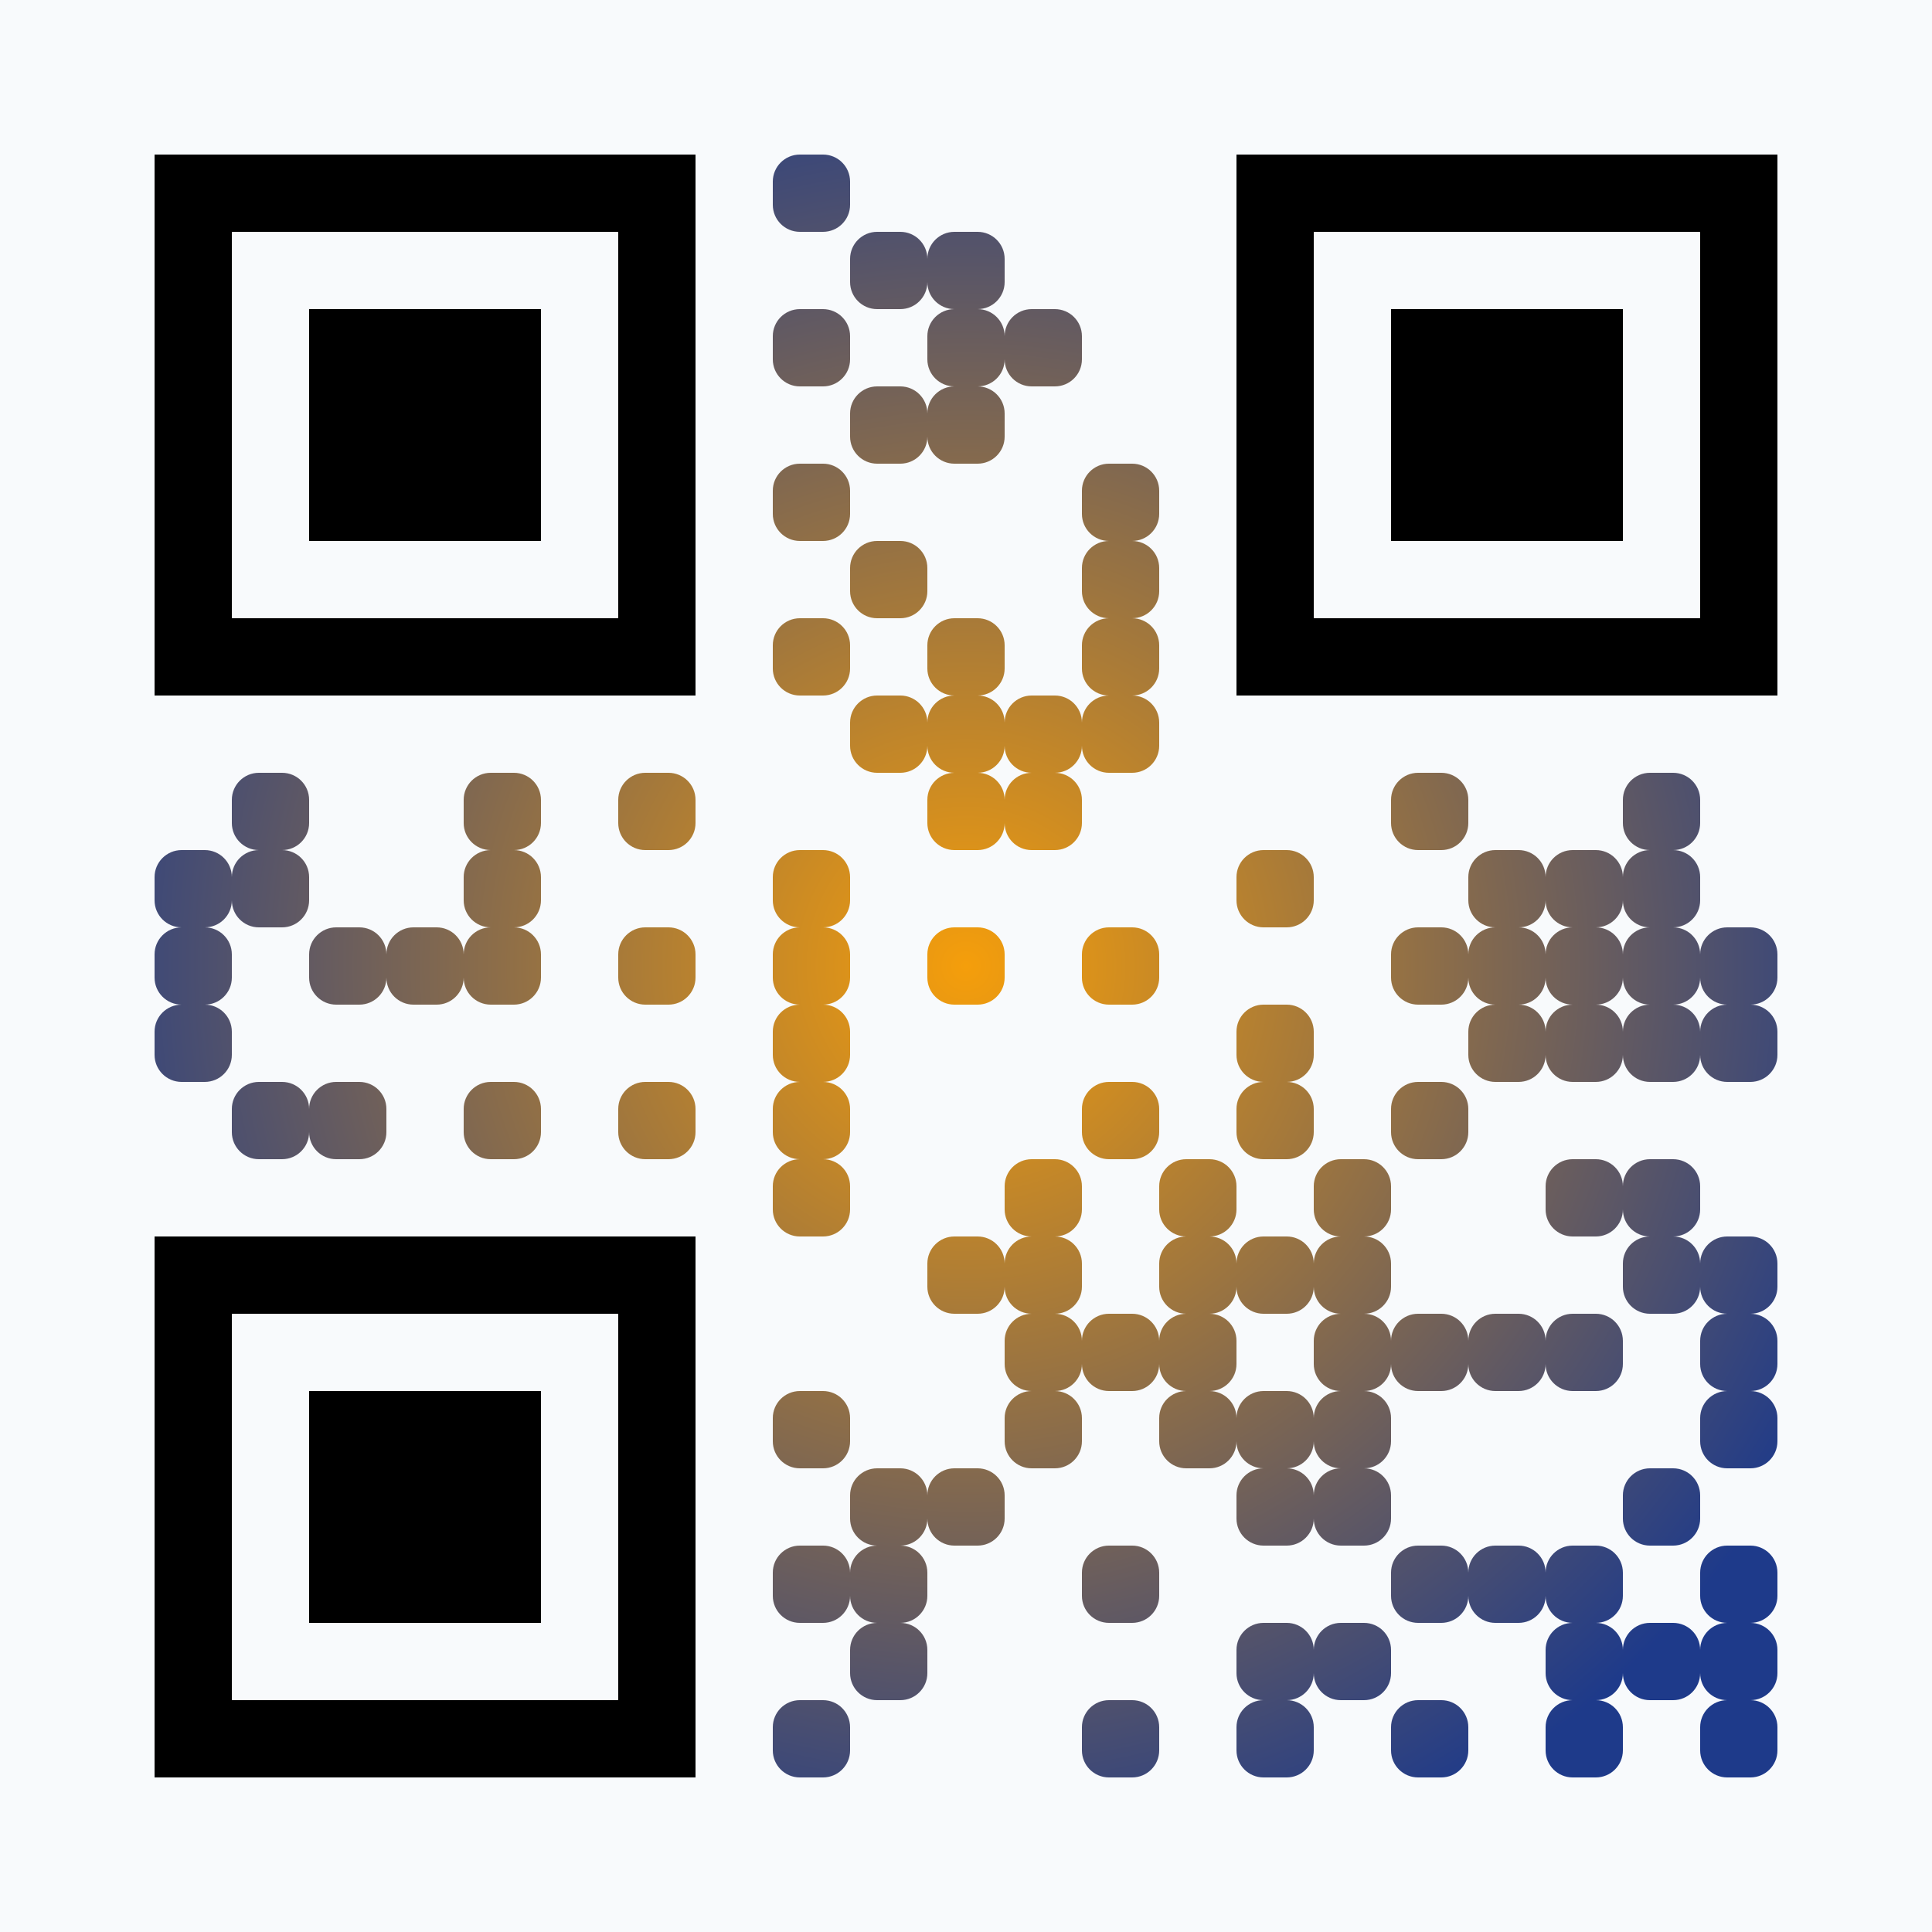
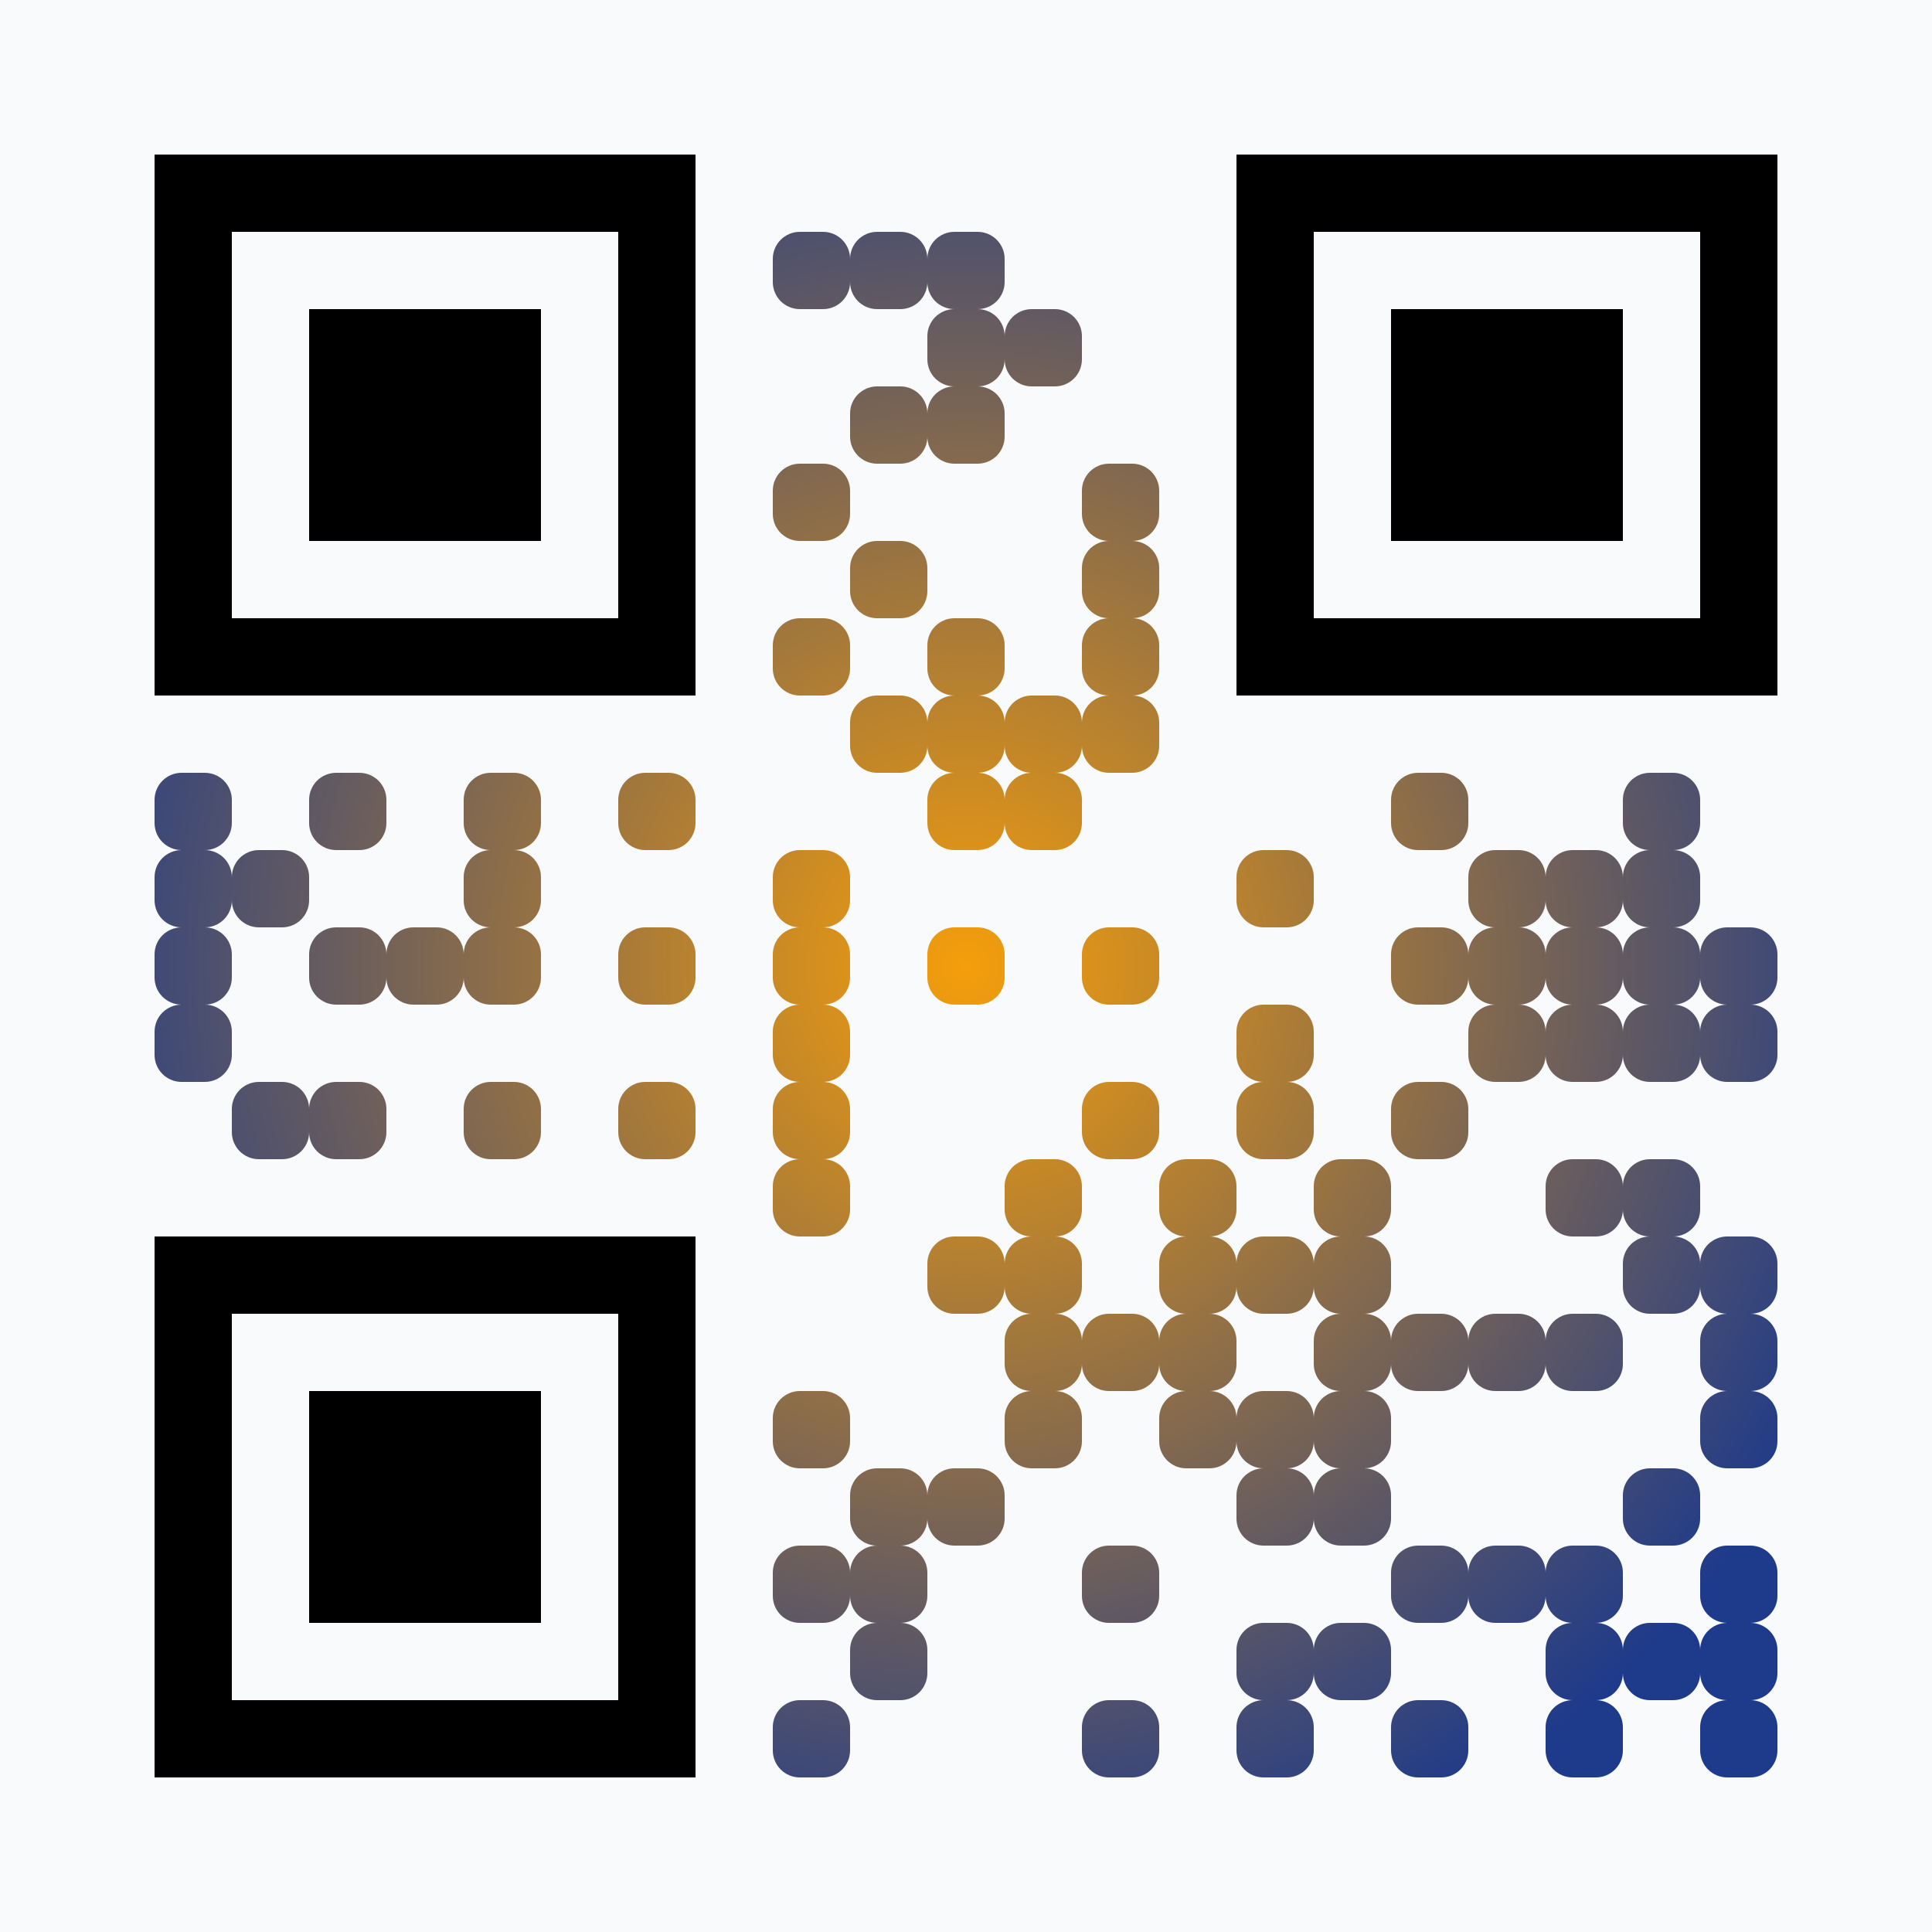
<svg xmlns="http://www.w3.org/2000/svg" version="1.1" width="225" height="225" viewBox="0 0 225 225">
  <defs>
    <radialGradient id="qr-gradient" gradientUnits="userSpaceOnUse" cx="112.5" cy="112.5" r="112.5">
      <stop offset="0%" stop-color="#F59E0B" />
      <stop offset="100%" stop-color="#1E3A8A" />
    </radialGradient>
  </defs>
  <rect width="100%" height="100%" fill="#F8FAFC" />
-   <rect x="90" y="18" width="9" height="9" rx="3.15" ry="3.15" fill="url(#qr-gradient)" />
+   <rect x="90" y="27" width="9" height="9" rx="3.15" ry="3.15" fill="url(#qr-gradient)" />
  <rect x="99" y="27" width="9" height="9" rx="3.15" ry="3.15" fill="url(#qr-gradient)" />
  <rect x="108" y="27" width="9" height="9" rx="3.15" ry="3.15" fill="url(#qr-gradient)" />
-   <rect x="90" y="36" width="9" height="9" rx="3.15" ry="3.15" fill="url(#qr-gradient)" />
  <rect x="108" y="36" width="9" height="9" rx="3.15" ry="3.15" fill="url(#qr-gradient)" />
  <rect x="117" y="36" width="9" height="9" rx="3.15" ry="3.15" fill="url(#qr-gradient)" />
  <rect x="99" y="45" width="9" height="9" rx="3.15" ry="3.15" fill="url(#qr-gradient)" />
  <rect x="108" y="45" width="9" height="9" rx="3.15" ry="3.15" fill="url(#qr-gradient)" />
  <rect x="90" y="54" width="9" height="9" rx="3.15" ry="3.15" fill="url(#qr-gradient)" />
  <rect x="126" y="54" width="9" height="9" rx="3.15" ry="3.15" fill="url(#qr-gradient)" />
  <rect x="99" y="63" width="9" height="9" rx="3.15" ry="3.15" fill="url(#qr-gradient)" />
  <rect x="126" y="63" width="9" height="9" rx="3.15" ry="3.15" fill="url(#qr-gradient)" />
  <rect x="90" y="72" width="9" height="9" rx="3.15" ry="3.15" fill="url(#qr-gradient)" />
  <rect x="108" y="72" width="9" height="9" rx="3.15" ry="3.15" fill="url(#qr-gradient)" />
  <rect x="126" y="72" width="9" height="9" rx="3.15" ry="3.15" fill="url(#qr-gradient)" />
  <rect x="99" y="81" width="9" height="9" rx="3.15" ry="3.15" fill="url(#qr-gradient)" />
  <rect x="108" y="81" width="9" height="9" rx="3.15" ry="3.15" fill="url(#qr-gradient)" />
  <rect x="117" y="81" width="9" height="9" rx="3.15" ry="3.15" fill="url(#qr-gradient)" />
  <rect x="126" y="81" width="9" height="9" rx="3.15" ry="3.15" fill="url(#qr-gradient)" />
-   <rect x="27" y="90" width="9" height="9" rx="3.15" ry="3.15" fill="url(#qr-gradient)" />
+   <rect x="18" y="90" width="9" height="9" rx="3.15" ry="3.15" fill="url(#qr-gradient)" />
+   <rect x="36" y="90" width="9" height="9" rx="3.15" ry="3.15" fill="url(#qr-gradient)" />
  <rect x="54" y="90" width="9" height="9" rx="3.15" ry="3.15" fill="url(#qr-gradient)" />
  <rect x="72" y="90" width="9" height="9" rx="3.15" ry="3.15" fill="url(#qr-gradient)" />
  <rect x="108" y="90" width="9" height="9" rx="3.15" ry="3.15" fill="url(#qr-gradient)" />
  <rect x="117" y="90" width="9" height="9" rx="3.15" ry="3.15" fill="url(#qr-gradient)" />
  <rect x="162" y="90" width="9" height="9" rx="3.15" ry="3.15" fill="url(#qr-gradient)" />
  <rect x="189" y="90" width="9" height="9" rx="3.15" ry="3.15" fill="url(#qr-gradient)" />
  <rect x="18" y="99" width="9" height="9" rx="3.15" ry="3.15" fill="url(#qr-gradient)" />
  <rect x="27" y="99" width="9" height="9" rx="3.15" ry="3.15" fill="url(#qr-gradient)" />
  <rect x="54" y="99" width="9" height="9" rx="3.15" ry="3.15" fill="url(#qr-gradient)" />
  <rect x="90" y="99" width="9" height="9" rx="3.15" ry="3.15" fill="url(#qr-gradient)" />
  <rect x="144" y="99" width="9" height="9" rx="3.15" ry="3.15" fill="url(#qr-gradient)" />
  <rect x="171" y="99" width="9" height="9" rx="3.15" ry="3.15" fill="url(#qr-gradient)" />
  <rect x="180" y="99" width="9" height="9" rx="3.15" ry="3.15" fill="url(#qr-gradient)" />
  <rect x="189" y="99" width="9" height="9" rx="3.15" ry="3.15" fill="url(#qr-gradient)" />
  <rect x="18" y="108" width="9" height="9" rx="3.15" ry="3.15" fill="url(#qr-gradient)" />
  <rect x="36" y="108" width="9" height="9" rx="3.15" ry="3.15" fill="url(#qr-gradient)" />
  <rect x="45" y="108" width="9" height="9" rx="3.15" ry="3.15" fill="url(#qr-gradient)" />
  <rect x="54" y="108" width="9" height="9" rx="3.15" ry="3.15" fill="url(#qr-gradient)" />
  <rect x="72" y="108" width="9" height="9" rx="3.15" ry="3.15" fill="url(#qr-gradient)" />
  <rect x="90" y="108" width="9" height="9" rx="3.15" ry="3.15" fill="url(#qr-gradient)" />
  <rect x="108" y="108" width="9" height="9" rx="3.15" ry="3.15" fill="url(#qr-gradient)" />
  <rect x="126" y="108" width="9" height="9" rx="3.15" ry="3.15" fill="url(#qr-gradient)" />
  <rect x="162" y="108" width="9" height="9" rx="3.15" ry="3.15" fill="url(#qr-gradient)" />
  <rect x="171" y="108" width="9" height="9" rx="3.15" ry="3.15" fill="url(#qr-gradient)" />
  <rect x="180" y="108" width="9" height="9" rx="3.15" ry="3.15" fill="url(#qr-gradient)" />
  <rect x="189" y="108" width="9" height="9" rx="3.15" ry="3.15" fill="url(#qr-gradient)" />
  <rect x="198" y="108" width="9" height="9" rx="3.15" ry="3.15" fill="url(#qr-gradient)" />
  <rect x="18" y="117" width="9" height="9" rx="3.15" ry="3.15" fill="url(#qr-gradient)" />
  <rect x="90" y="117" width="9" height="9" rx="3.15" ry="3.15" fill="url(#qr-gradient)" />
  <rect x="144" y="117" width="9" height="9" rx="3.15" ry="3.15" fill="url(#qr-gradient)" />
  <rect x="171" y="117" width="9" height="9" rx="3.15" ry="3.15" fill="url(#qr-gradient)" />
  <rect x="180" y="117" width="9" height="9" rx="3.15" ry="3.15" fill="url(#qr-gradient)" />
  <rect x="189" y="117" width="9" height="9" rx="3.15" ry="3.15" fill="url(#qr-gradient)" />
  <rect x="198" y="117" width="9" height="9" rx="3.15" ry="3.15" fill="url(#qr-gradient)" />
  <rect x="27" y="126" width="9" height="9" rx="3.15" ry="3.15" fill="url(#qr-gradient)" />
  <rect x="36" y="126" width="9" height="9" rx="3.15" ry="3.15" fill="url(#qr-gradient)" />
  <rect x="54" y="126" width="9" height="9" rx="3.15" ry="3.15" fill="url(#qr-gradient)" />
  <rect x="72" y="126" width="9" height="9" rx="3.15" ry="3.15" fill="url(#qr-gradient)" />
  <rect x="90" y="126" width="9" height="9" rx="3.15" ry="3.15" fill="url(#qr-gradient)" />
  <rect x="126" y="126" width="9" height="9" rx="3.15" ry="3.15" fill="url(#qr-gradient)" />
  <rect x="144" y="126" width="9" height="9" rx="3.15" ry="3.15" fill="url(#qr-gradient)" />
  <rect x="162" y="126" width="9" height="9" rx="3.15" ry="3.15" fill="url(#qr-gradient)" />
  <rect x="90" y="135" width="9" height="9" rx="3.15" ry="3.15" fill="url(#qr-gradient)" />
  <rect x="117" y="135" width="9" height="9" rx="3.15" ry="3.15" fill="url(#qr-gradient)" />
  <rect x="135" y="135" width="9" height="9" rx="3.15" ry="3.15" fill="url(#qr-gradient)" />
  <rect x="153" y="135" width="9" height="9" rx="3.15" ry="3.15" fill="url(#qr-gradient)" />
  <rect x="180" y="135" width="9" height="9" rx="3.15" ry="3.15" fill="url(#qr-gradient)" />
  <rect x="189" y="135" width="9" height="9" rx="3.15" ry="3.15" fill="url(#qr-gradient)" />
  <rect x="108" y="144" width="9" height="9" rx="3.15" ry="3.15" fill="url(#qr-gradient)" />
  <rect x="117" y="144" width="9" height="9" rx="3.15" ry="3.15" fill="url(#qr-gradient)" />
  <rect x="135" y="144" width="9" height="9" rx="3.15" ry="3.15" fill="url(#qr-gradient)" />
  <rect x="144" y="144" width="9" height="9" rx="3.15" ry="3.15" fill="url(#qr-gradient)" />
  <rect x="153" y="144" width="9" height="9" rx="3.15" ry="3.15" fill="url(#qr-gradient)" />
  <rect x="189" y="144" width="9" height="9" rx="3.15" ry="3.15" fill="url(#qr-gradient)" />
  <rect x="198" y="144" width="9" height="9" rx="3.15" ry="3.15" fill="url(#qr-gradient)" />
  <rect x="117" y="153" width="9" height="9" rx="3.15" ry="3.15" fill="url(#qr-gradient)" />
  <rect x="126" y="153" width="9" height="9" rx="3.15" ry="3.15" fill="url(#qr-gradient)" />
  <rect x="135" y="153" width="9" height="9" rx="3.15" ry="3.15" fill="url(#qr-gradient)" />
  <rect x="153" y="153" width="9" height="9" rx="3.15" ry="3.15" fill="url(#qr-gradient)" />
  <rect x="162" y="153" width="9" height="9" rx="3.15" ry="3.15" fill="url(#qr-gradient)" />
  <rect x="171" y="153" width="9" height="9" rx="3.15" ry="3.15" fill="url(#qr-gradient)" />
  <rect x="180" y="153" width="9" height="9" rx="3.15" ry="3.15" fill="url(#qr-gradient)" />
  <rect x="198" y="153" width="9" height="9" rx="3.15" ry="3.15" fill="url(#qr-gradient)" />
  <rect x="90" y="162" width="9" height="9" rx="3.15" ry="3.15" fill="url(#qr-gradient)" />
  <rect x="117" y="162" width="9" height="9" rx="3.15" ry="3.15" fill="url(#qr-gradient)" />
  <rect x="135" y="162" width="9" height="9" rx="3.15" ry="3.15" fill="url(#qr-gradient)" />
  <rect x="144" y="162" width="9" height="9" rx="3.15" ry="3.15" fill="url(#qr-gradient)" />
  <rect x="153" y="162" width="9" height="9" rx="3.15" ry="3.15" fill="url(#qr-gradient)" />
  <rect x="198" y="162" width="9" height="9" rx="3.15" ry="3.15" fill="url(#qr-gradient)" />
  <rect x="99" y="171" width="9" height="9" rx="3.15" ry="3.15" fill="url(#qr-gradient)" />
  <rect x="108" y="171" width="9" height="9" rx="3.15" ry="3.15" fill="url(#qr-gradient)" />
  <rect x="144" y="171" width="9" height="9" rx="3.15" ry="3.15" fill="url(#qr-gradient)" />
  <rect x="153" y="171" width="9" height="9" rx="3.15" ry="3.15" fill="url(#qr-gradient)" />
  <rect x="189" y="171" width="9" height="9" rx="3.15" ry="3.15" fill="url(#qr-gradient)" />
  <rect x="90" y="180" width="9" height="9" rx="3.15" ry="3.15" fill="url(#qr-gradient)" />
  <rect x="99" y="180" width="9" height="9" rx="3.15" ry="3.15" fill="url(#qr-gradient)" />
  <rect x="126" y="180" width="9" height="9" rx="3.15" ry="3.15" fill="url(#qr-gradient)" />
  <rect x="162" y="180" width="9" height="9" rx="3.15" ry="3.15" fill="url(#qr-gradient)" />
  <rect x="171" y="180" width="9" height="9" rx="3.15" ry="3.15" fill="url(#qr-gradient)" />
  <rect x="180" y="180" width="9" height="9" rx="3.15" ry="3.15" fill="url(#qr-gradient)" />
  <rect x="198" y="180" width="9" height="9" rx="3.15" ry="3.15" fill="url(#qr-gradient)" />
  <rect x="99" y="189" width="9" height="9" rx="3.15" ry="3.15" fill="url(#qr-gradient)" />
  <rect x="144" y="189" width="9" height="9" rx="3.15" ry="3.15" fill="url(#qr-gradient)" />
  <rect x="153" y="189" width="9" height="9" rx="3.15" ry="3.15" fill="url(#qr-gradient)" />
  <rect x="180" y="189" width="9" height="9" rx="3.15" ry="3.15" fill="url(#qr-gradient)" />
  <rect x="189" y="189" width="9" height="9" rx="3.15" ry="3.15" fill="url(#qr-gradient)" />
  <rect x="198" y="189" width="9" height="9" rx="3.15" ry="3.15" fill="url(#qr-gradient)" />
  <rect x="90" y="198" width="9" height="9" rx="3.15" ry="3.15" fill="url(#qr-gradient)" />
  <rect x="126" y="198" width="9" height="9" rx="3.15" ry="3.15" fill="url(#qr-gradient)" />
  <rect x="144" y="198" width="9" height="9" rx="3.15" ry="3.15" fill="url(#qr-gradient)" />
  <rect x="162" y="198" width="9" height="9" rx="3.15" ry="3.15" fill="url(#qr-gradient)" />
  <rect x="180" y="198" width="9" height="9" rx="3.15" ry="3.15" fill="url(#qr-gradient)" />
  <rect x="198" y="198" width="9" height="9" rx="3.15" ry="3.15" fill="url(#qr-gradient)" />
  <rect x="18" y="18" width="9" height="9" fill="#000000" />
  <rect x="27" y="18" width="9" height="9" fill="#000000" />
  <rect x="36" y="18" width="9" height="9" fill="#000000" />
  <rect x="45" y="18" width="9" height="9" fill="#000000" />
  <rect x="54" y="18" width="9" height="9" fill="#000000" />
  <rect x="63" y="18" width="9" height="9" fill="#000000" />
  <rect x="72" y="18" width="9" height="9" fill="#000000" />
  <rect x="144" y="18" width="9" height="9" fill="#000000" />
  <rect x="153" y="18" width="9" height="9" fill="#000000" />
  <rect x="162" y="18" width="9" height="9" fill="#000000" />
  <rect x="171" y="18" width="9" height="9" fill="#000000" />
  <rect x="180" y="18" width="9" height="9" fill="#000000" />
  <rect x="189" y="18" width="9" height="9" fill="#000000" />
  <rect x="198" y="18" width="9" height="9" fill="#000000" />
  <rect x="18" y="27" width="9" height="9" fill="#000000" />
  <rect x="27" y="27" width="9" height="9" fill="#F8FAFC" />
  <rect x="36" y="27" width="9" height="9" fill="#F8FAFC" />
  <rect x="45" y="27" width="9" height="9" fill="#F8FAFC" />
  <rect x="54" y="27" width="9" height="9" fill="#F8FAFC" />
  <rect x="63" y="27" width="9" height="9" fill="#F8FAFC" />
  <rect x="72" y="27" width="9" height="9" fill="#000000" />
  <rect x="144" y="27" width="9" height="9" fill="#000000" />
  <rect x="153" y="27" width="9" height="9" fill="#F8FAFC" />
  <rect x="162" y="27" width="9" height="9" fill="#F8FAFC" />
  <rect x="171" y="27" width="9" height="9" fill="#F8FAFC" />
  <rect x="180" y="27" width="9" height="9" fill="#F8FAFC" />
  <rect x="189" y="27" width="9" height="9" fill="#F8FAFC" />
  <rect x="198" y="27" width="9" height="9" fill="#000000" />
  <rect x="18" y="36" width="9" height="9" fill="#000000" />
  <rect x="27" y="36" width="9" height="9" fill="#F8FAFC" />
  <rect x="36" y="36" width="9" height="9" fill="#000000" />
  <rect x="45" y="36" width="9" height="9" fill="#000000" />
  <rect x="54" y="36" width="9" height="9" fill="#000000" />
  <rect x="63" y="36" width="9" height="9" fill="#F8FAFC" />
  <rect x="72" y="36" width="9" height="9" fill="#000000" />
  <rect x="144" y="36" width="9" height="9" fill="#000000" />
  <rect x="153" y="36" width="9" height="9" fill="#F8FAFC" />
  <rect x="162" y="36" width="9" height="9" fill="#000000" />
  <rect x="171" y="36" width="9" height="9" fill="#000000" />
  <rect x="180" y="36" width="9" height="9" fill="#000000" />
  <rect x="189" y="36" width="9" height="9" fill="#F8FAFC" />
  <rect x="198" y="36" width="9" height="9" fill="#000000" />
  <rect x="18" y="45" width="9" height="9" fill="#000000" />
  <rect x="27" y="45" width="9" height="9" fill="#F8FAFC" />
  <rect x="36" y="45" width="9" height="9" fill="#000000" />
  <rect x="45" y="45" width="9" height="9" fill="#000000" />
  <rect x="54" y="45" width="9" height="9" fill="#000000" />
  <rect x="63" y="45" width="9" height="9" fill="#F8FAFC" />
  <rect x="72" y="45" width="9" height="9" fill="#000000" />
  <rect x="144" y="45" width="9" height="9" fill="#000000" />
  <rect x="153" y="45" width="9" height="9" fill="#F8FAFC" />
  <rect x="162" y="45" width="9" height="9" fill="#000000" />
  <rect x="171" y="45" width="9" height="9" fill="#000000" />
  <rect x="180" y="45" width="9" height="9" fill="#000000" />
  <rect x="189" y="45" width="9" height="9" fill="#F8FAFC" />
  <rect x="198" y="45" width="9" height="9" fill="#000000" />
  <rect x="18" y="54" width="9" height="9" fill="#000000" />
  <rect x="27" y="54" width="9" height="9" fill="#F8FAFC" />
  <rect x="36" y="54" width="9" height="9" fill="#000000" />
  <rect x="45" y="54" width="9" height="9" fill="#000000" />
  <rect x="54" y="54" width="9" height="9" fill="#000000" />
  <rect x="63" y="54" width="9" height="9" fill="#F8FAFC" />
  <rect x="72" y="54" width="9" height="9" fill="#000000" />
  <rect x="144" y="54" width="9" height="9" fill="#000000" />
  <rect x="153" y="54" width="9" height="9" fill="#F8FAFC" />
  <rect x="162" y="54" width="9" height="9" fill="#000000" />
  <rect x="171" y="54" width="9" height="9" fill="#000000" />
  <rect x="180" y="54" width="9" height="9" fill="#000000" />
  <rect x="189" y="54" width="9" height="9" fill="#F8FAFC" />
  <rect x="198" y="54" width="9" height="9" fill="#000000" />
  <rect x="18" y="63" width="9" height="9" fill="#000000" />
  <rect x="27" y="63" width="9" height="9" fill="#F8FAFC" />
  <rect x="36" y="63" width="9" height="9" fill="#F8FAFC" />
  <rect x="45" y="63" width="9" height="9" fill="#F8FAFC" />
  <rect x="54" y="63" width="9" height="9" fill="#F8FAFC" />
  <rect x="63" y="63" width="9" height="9" fill="#F8FAFC" />
  <rect x="72" y="63" width="9" height="9" fill="#000000" />
  <rect x="144" y="63" width="9" height="9" fill="#000000" />
  <rect x="153" y="63" width="9" height="9" fill="#F8FAFC" />
  <rect x="162" y="63" width="9" height="9" fill="#F8FAFC" />
  <rect x="171" y="63" width="9" height="9" fill="#F8FAFC" />
  <rect x="180" y="63" width="9" height="9" fill="#F8FAFC" />
  <rect x="189" y="63" width="9" height="9" fill="#F8FAFC" />
  <rect x="198" y="63" width="9" height="9" fill="#000000" />
  <rect x="18" y="72" width="9" height="9" fill="#000000" />
  <rect x="27" y="72" width="9" height="9" fill="#000000" />
  <rect x="36" y="72" width="9" height="9" fill="#000000" />
  <rect x="45" y="72" width="9" height="9" fill="#000000" />
  <rect x="54" y="72" width="9" height="9" fill="#000000" />
  <rect x="63" y="72" width="9" height="9" fill="#000000" />
  <rect x="72" y="72" width="9" height="9" fill="#000000" />
  <rect x="144" y="72" width="9" height="9" fill="#000000" />
  <rect x="153" y="72" width="9" height="9" fill="#000000" />
  <rect x="162" y="72" width="9" height="9" fill="#000000" />
  <rect x="171" y="72" width="9" height="9" fill="#000000" />
  <rect x="180" y="72" width="9" height="9" fill="#000000" />
  <rect x="189" y="72" width="9" height="9" fill="#000000" />
  <rect x="198" y="72" width="9" height="9" fill="#000000" />
  <rect x="18" y="144" width="9" height="9" fill="#000000" />
  <rect x="27" y="144" width="9" height="9" fill="#000000" />
  <rect x="36" y="144" width="9" height="9" fill="#000000" />
  <rect x="45" y="144" width="9" height="9" fill="#000000" />
  <rect x="54" y="144" width="9" height="9" fill="#000000" />
  <rect x="63" y="144" width="9" height="9" fill="#000000" />
  <rect x="72" y="144" width="9" height="9" fill="#000000" />
  <rect x="18" y="153" width="9" height="9" fill="#000000" />
  <rect x="27" y="153" width="9" height="9" fill="#F8FAFC" />
  <rect x="36" y="153" width="9" height="9" fill="#F8FAFC" />
  <rect x="45" y="153" width="9" height="9" fill="#F8FAFC" />
  <rect x="54" y="153" width="9" height="9" fill="#F8FAFC" />
  <rect x="63" y="153" width="9" height="9" fill="#F8FAFC" />
  <rect x="72" y="153" width="9" height="9" fill="#000000" />
  <rect x="18" y="162" width="9" height="9" fill="#000000" />
  <rect x="27" y="162" width="9" height="9" fill="#F8FAFC" />
  <rect x="36" y="162" width="9" height="9" fill="#000000" />
  <rect x="45" y="162" width="9" height="9" fill="#000000" />
  <rect x="54" y="162" width="9" height="9" fill="#000000" />
  <rect x="63" y="162" width="9" height="9" fill="#F8FAFC" />
  <rect x="72" y="162" width="9" height="9" fill="#000000" />
  <rect x="18" y="171" width="9" height="9" fill="#000000" />
  <rect x="27" y="171" width="9" height="9" fill="#F8FAFC" />
  <rect x="36" y="171" width="9" height="9" fill="#000000" />
  <rect x="45" y="171" width="9" height="9" fill="#000000" />
  <rect x="54" y="171" width="9" height="9" fill="#000000" />
  <rect x="63" y="171" width="9" height="9" fill="#F8FAFC" />
  <rect x="72" y="171" width="9" height="9" fill="#000000" />
  <rect x="18" y="180" width="9" height="9" fill="#000000" />
  <rect x="27" y="180" width="9" height="9" fill="#F8FAFC" />
  <rect x="36" y="180" width="9" height="9" fill="#000000" />
  <rect x="45" y="180" width="9" height="9" fill="#000000" />
  <rect x="54" y="180" width="9" height="9" fill="#000000" />
  <rect x="63" y="180" width="9" height="9" fill="#F8FAFC" />
  <rect x="72" y="180" width="9" height="9" fill="#000000" />
  <rect x="18" y="189" width="9" height="9" fill="#000000" />
  <rect x="27" y="189" width="9" height="9" fill="#F8FAFC" />
  <rect x="36" y="189" width="9" height="9" fill="#F8FAFC" />
  <rect x="45" y="189" width="9" height="9" fill="#F8FAFC" />
  <rect x="54" y="189" width="9" height="9" fill="#F8FAFC" />
  <rect x="63" y="189" width="9" height="9" fill="#F8FAFC" />
  <rect x="72" y="189" width="9" height="9" fill="#000000" />
  <rect x="18" y="198" width="9" height="9" fill="#000000" />
  <rect x="27" y="198" width="9" height="9" fill="#000000" />
  <rect x="36" y="198" width="9" height="9" fill="#000000" />
  <rect x="45" y="198" width="9" height="9" fill="#000000" />
  <rect x="54" y="198" width="9" height="9" fill="#000000" />
  <rect x="63" y="198" width="9" height="9" fill="#000000" />
  <rect x="72" y="198" width="9" height="9" fill="#000000" />
</svg>
